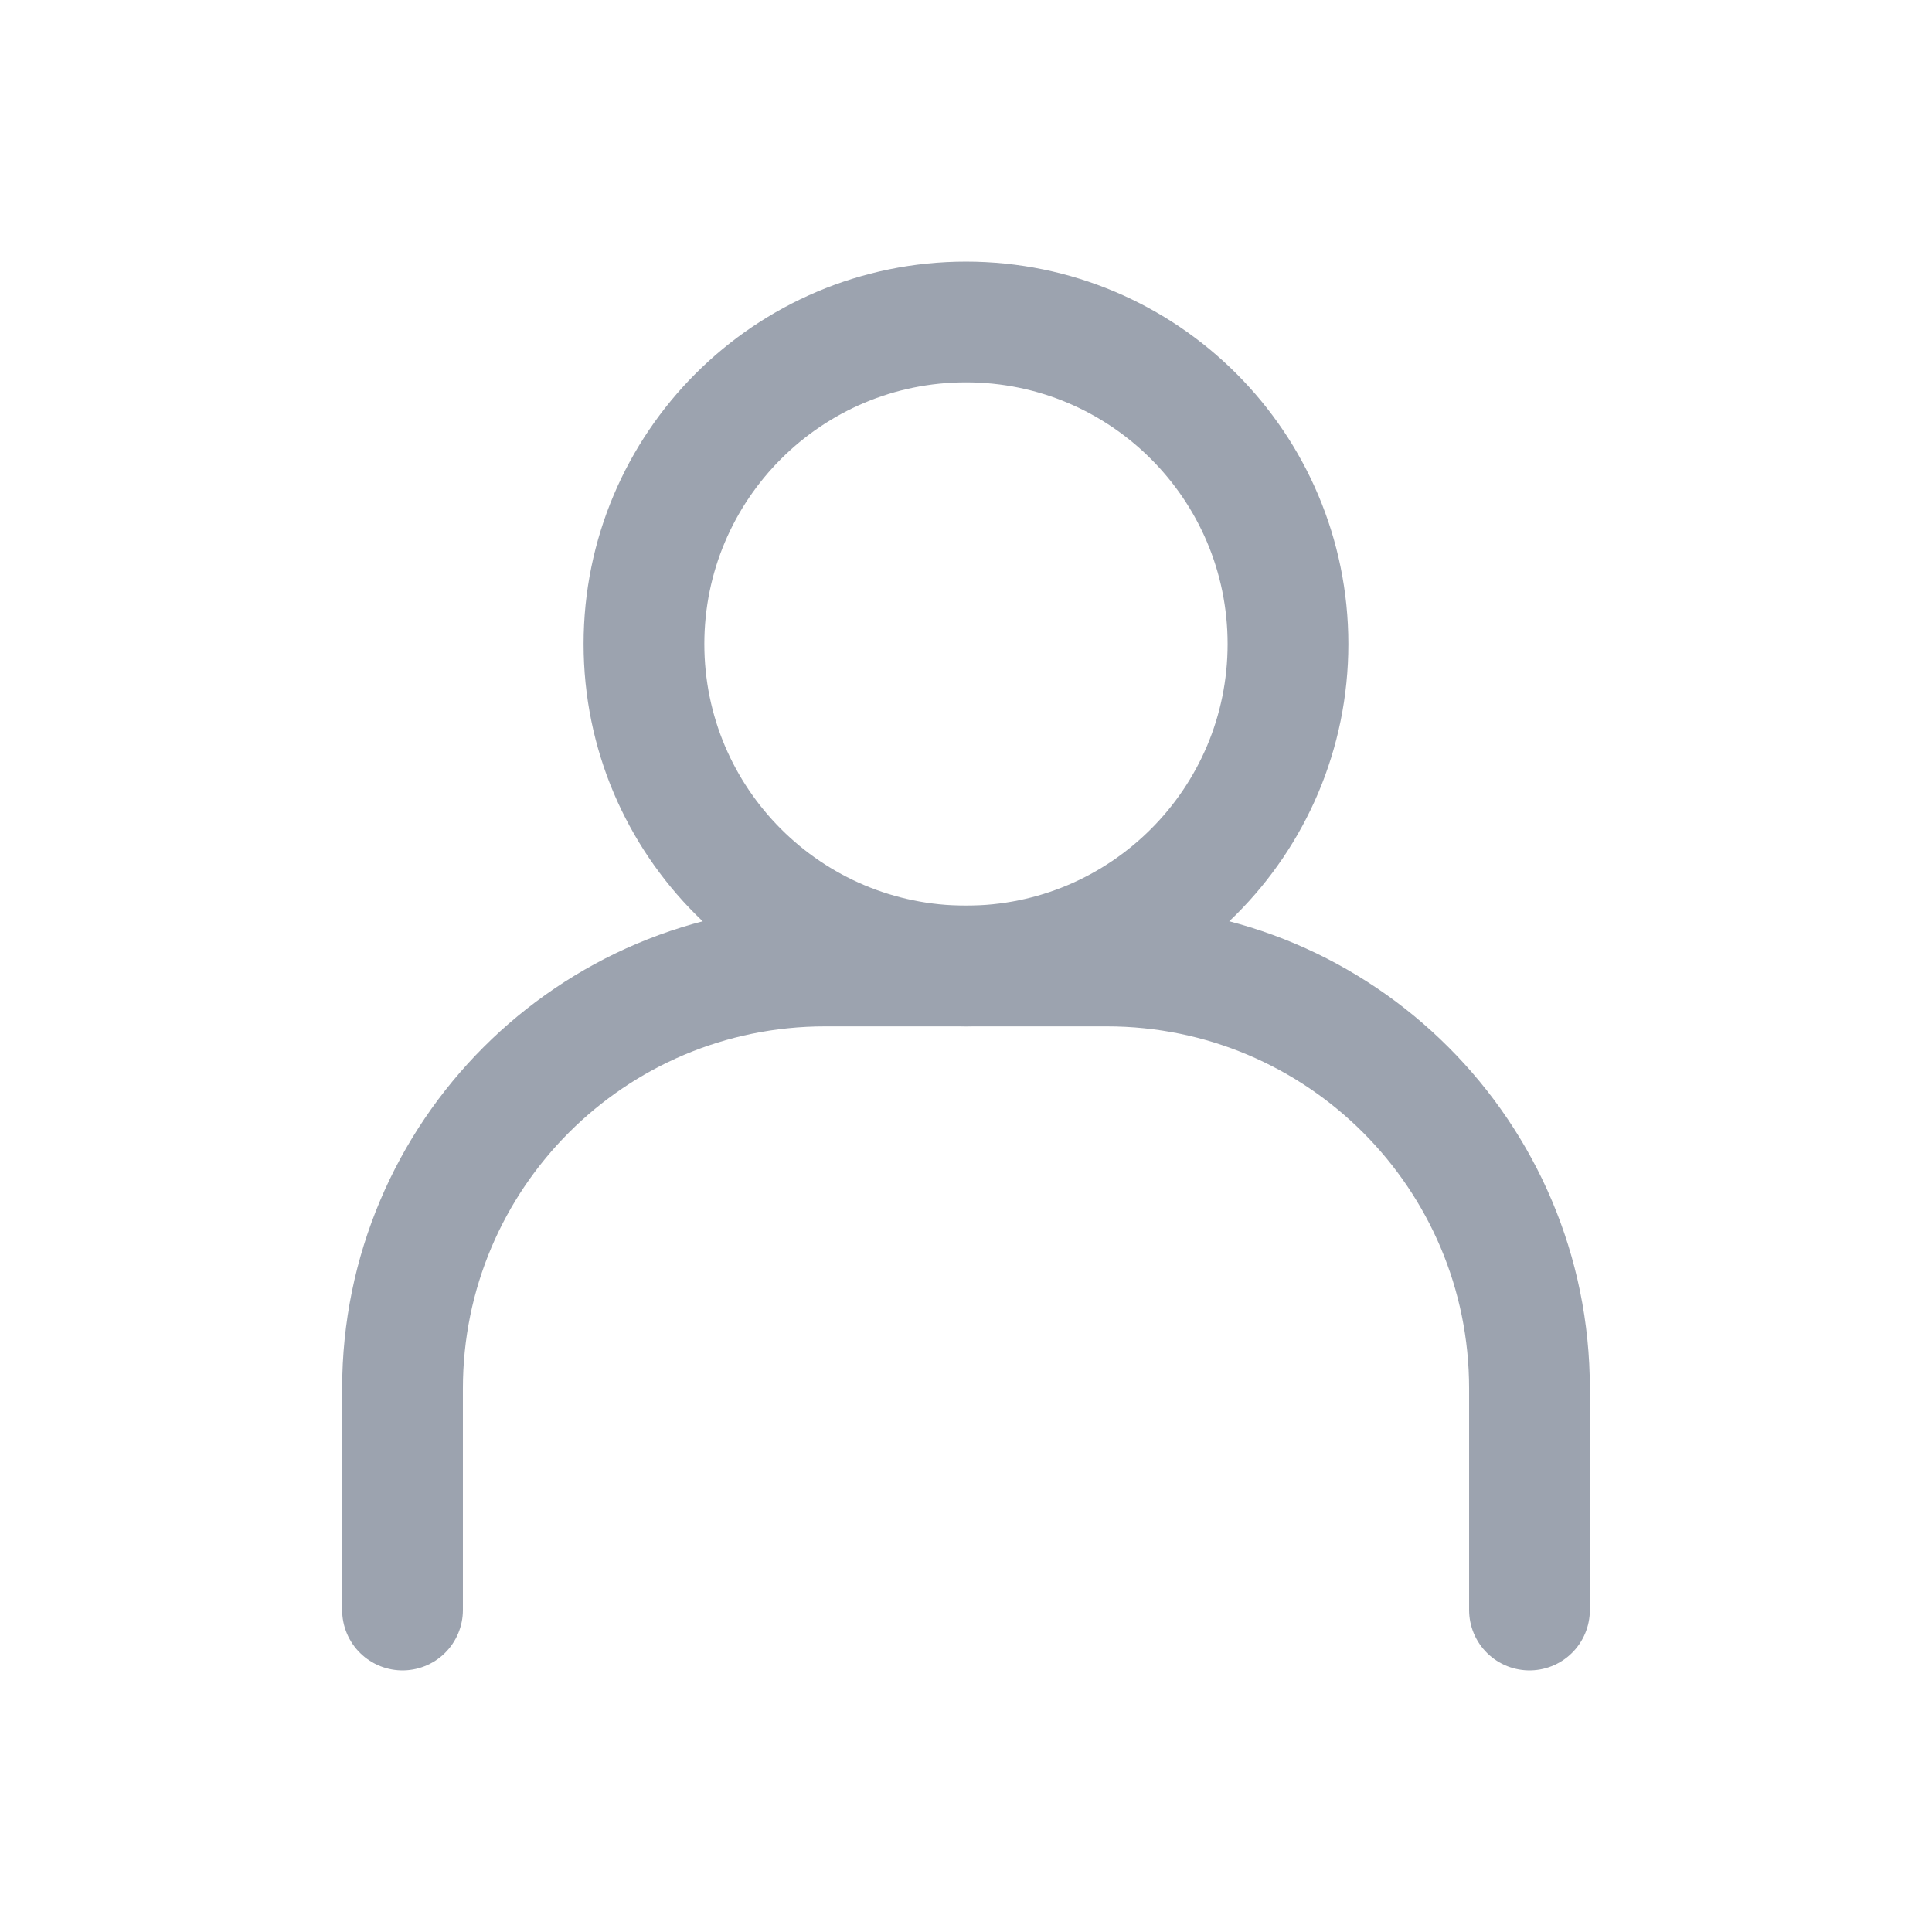
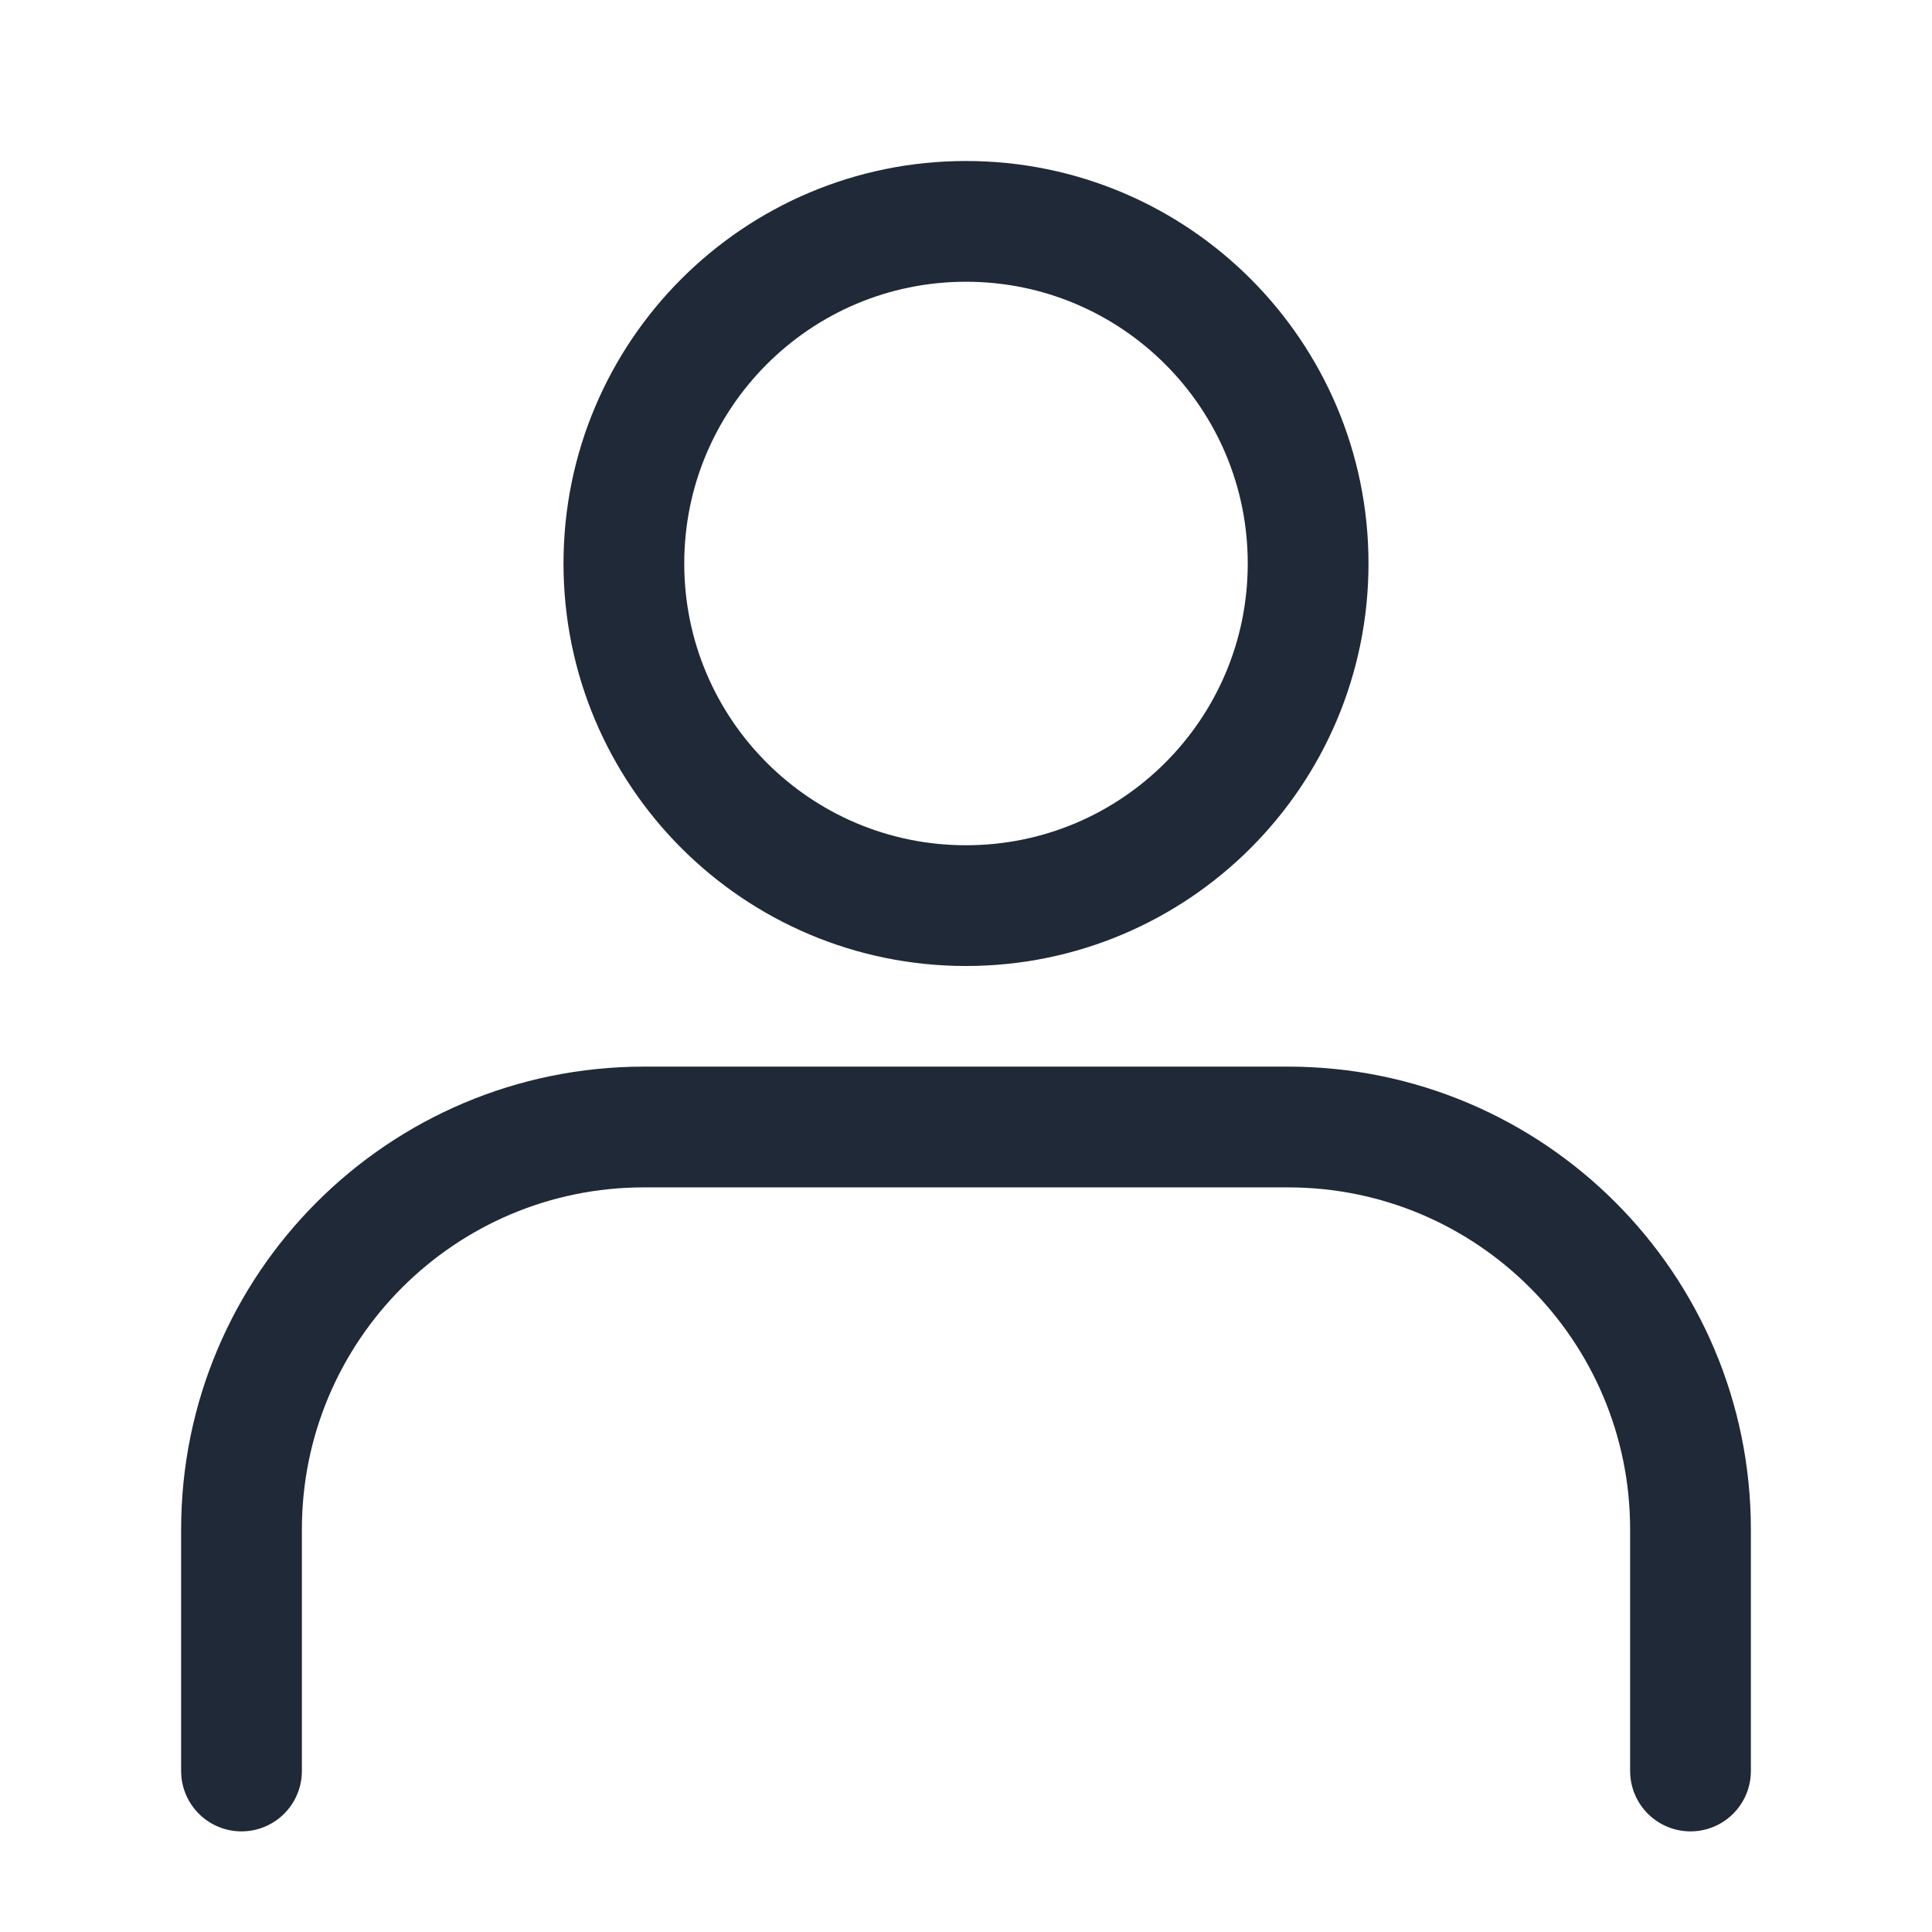
- <svg xmlns="http://www.w3.org/2000/svg" width="32" height="32" viewBox="0 0 32 32" fill="none">
-   <path d="M6.667 26.667V23C6.667 19.134 9.801 16 13.666 16H18.333C22.199 16 25.333 19.134 25.333 23V26.667" stroke="#9CA3AF" stroke-width="2" stroke-linecap="round" stroke-linejoin="round" />
-   <path d="M16 16C18.945 16 21.333 13.612 21.333 10.667C21.333 7.721 18.945 5.333 16 5.333C13.054 5.333 10.666 7.721 10.666 10.667C10.666 13.612 13.054 16 16 16Z" stroke="#9CA3AF" stroke-width="2" stroke-linecap="round" stroke-linejoin="round" />
+ <svg xmlns="http://www.w3.org/2000/svg" width="24" height="24" viewBox="0 0 24 24" fill="none">
+   <circle cx="12" cy="7" r="4.25" stroke="#1F2937" stroke-width="1.5" />
+   <path d="M21 22V19C21 16.239 18.761 14 16 14H8C5.239 14 3 16.239 3 19V22" stroke="#1F2937" stroke-width="1.5" stroke-linecap="round" />
</svg>
